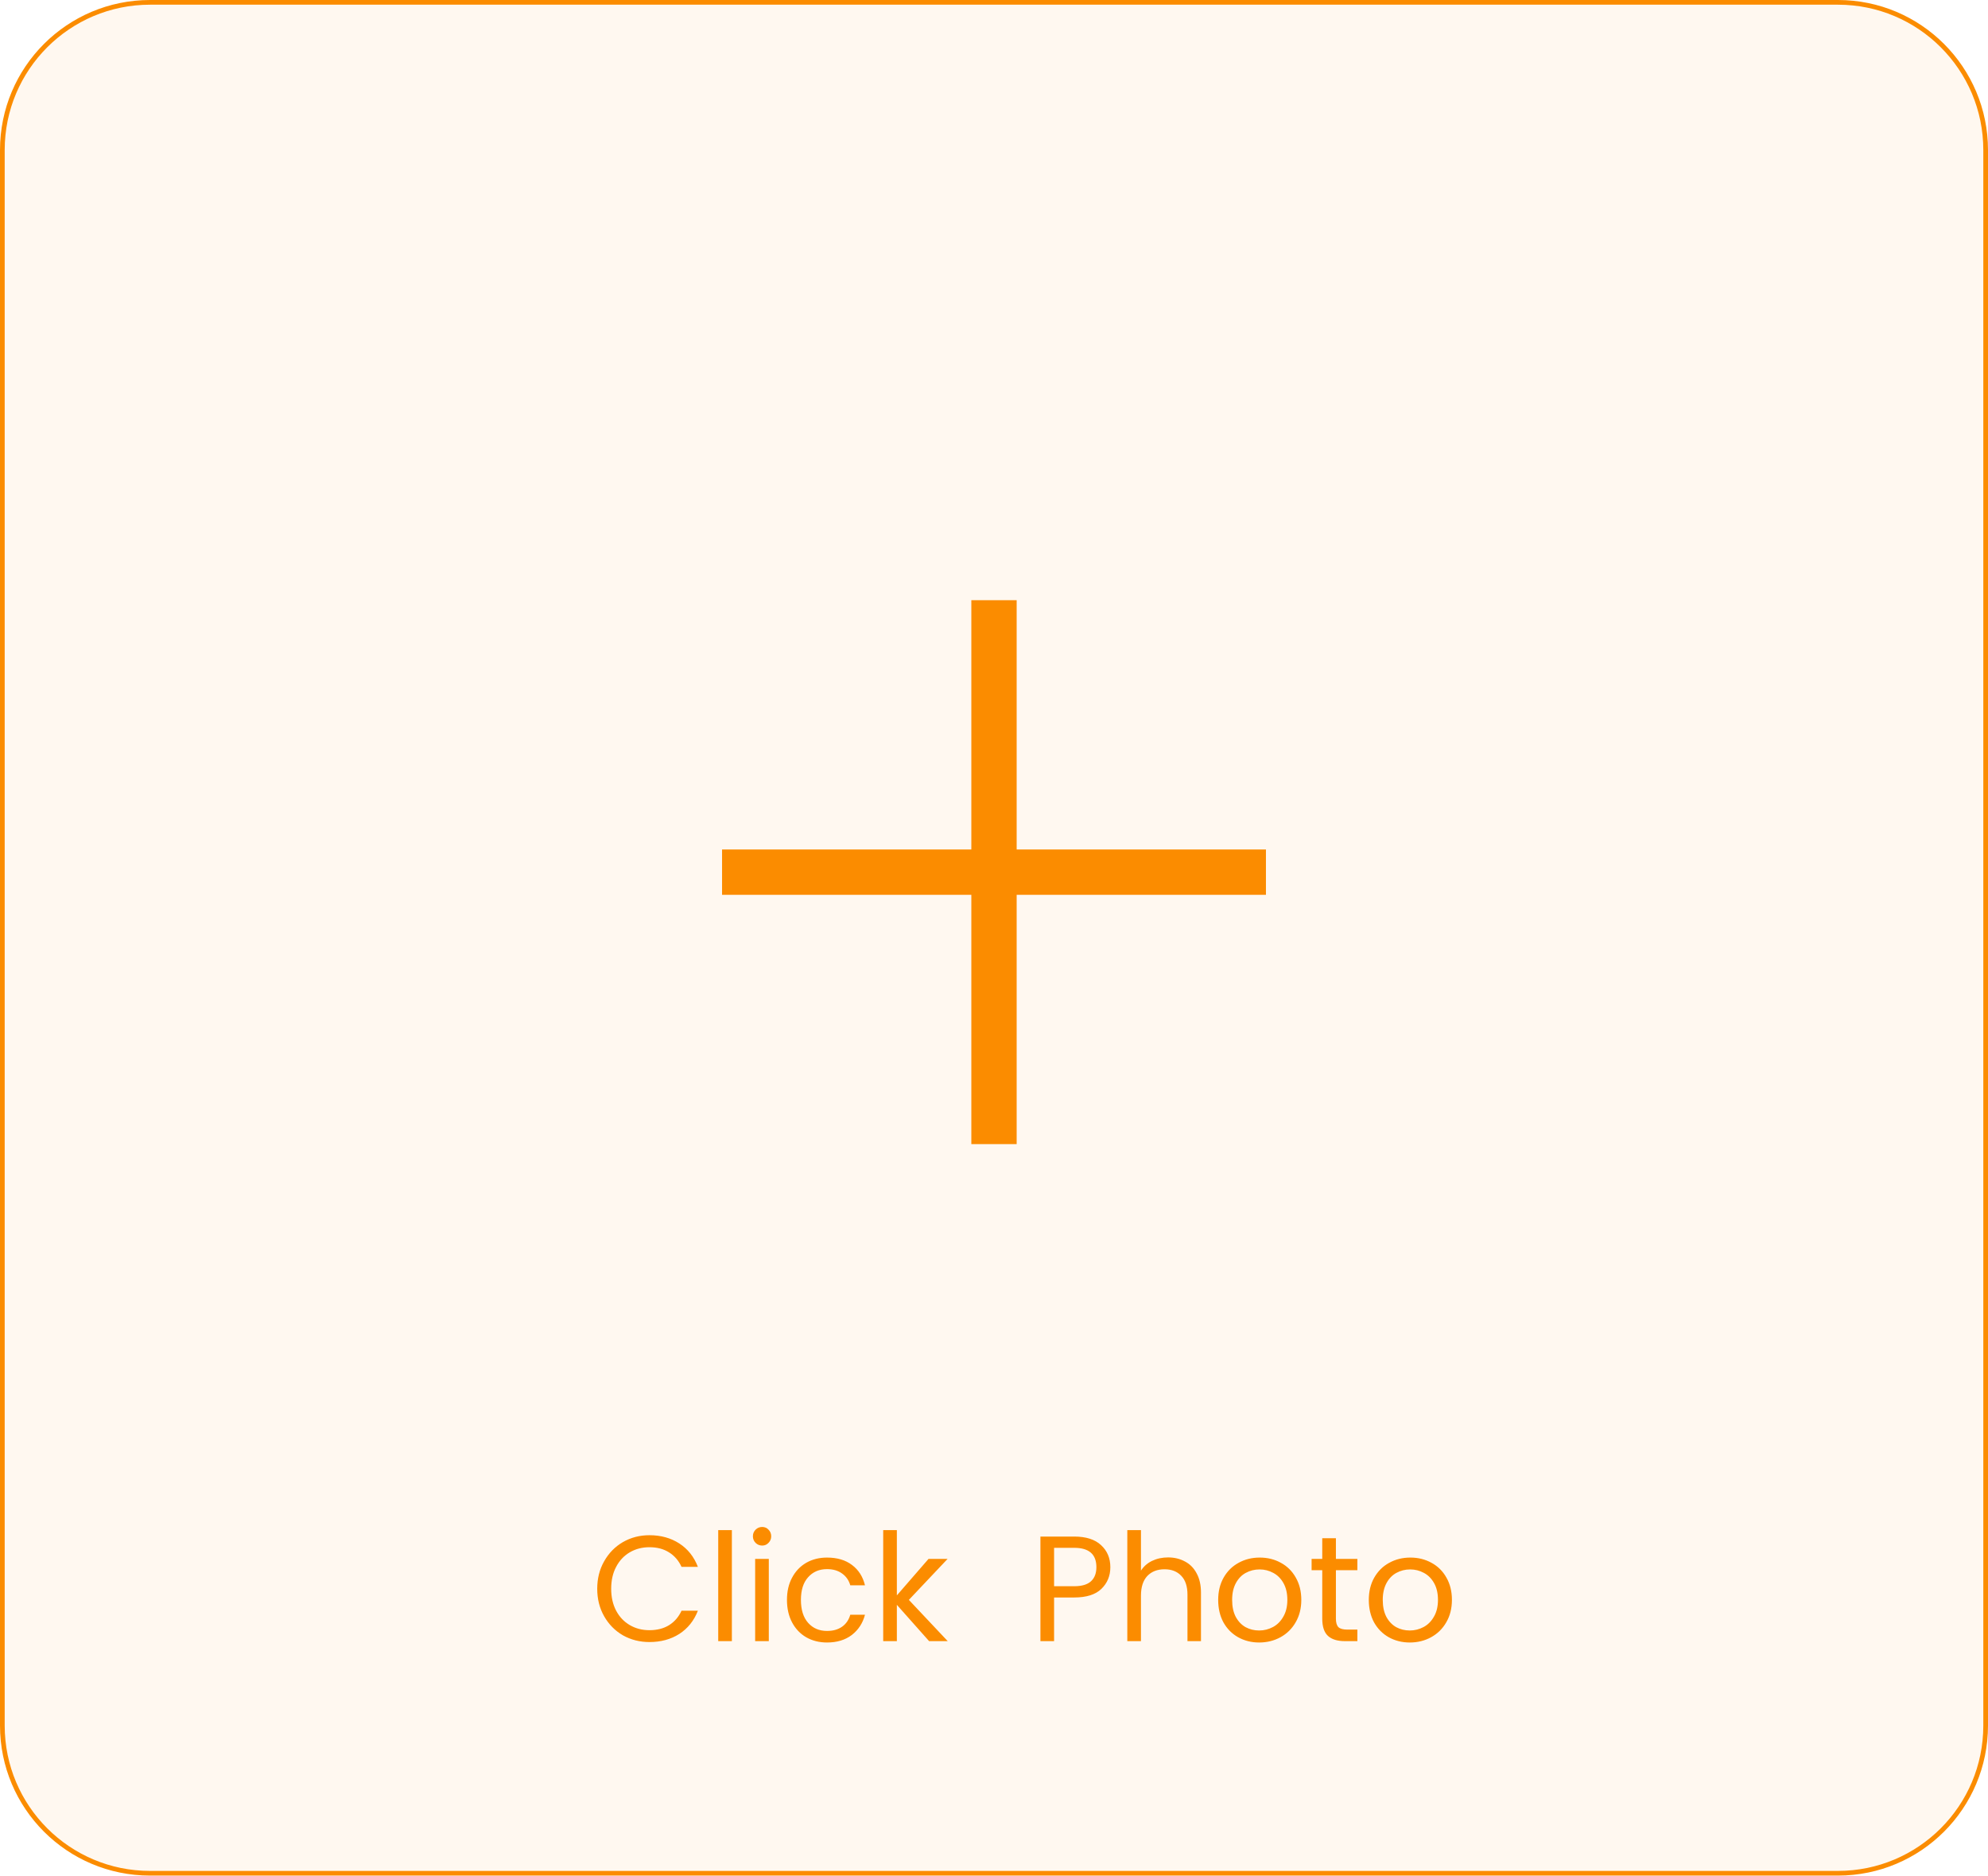
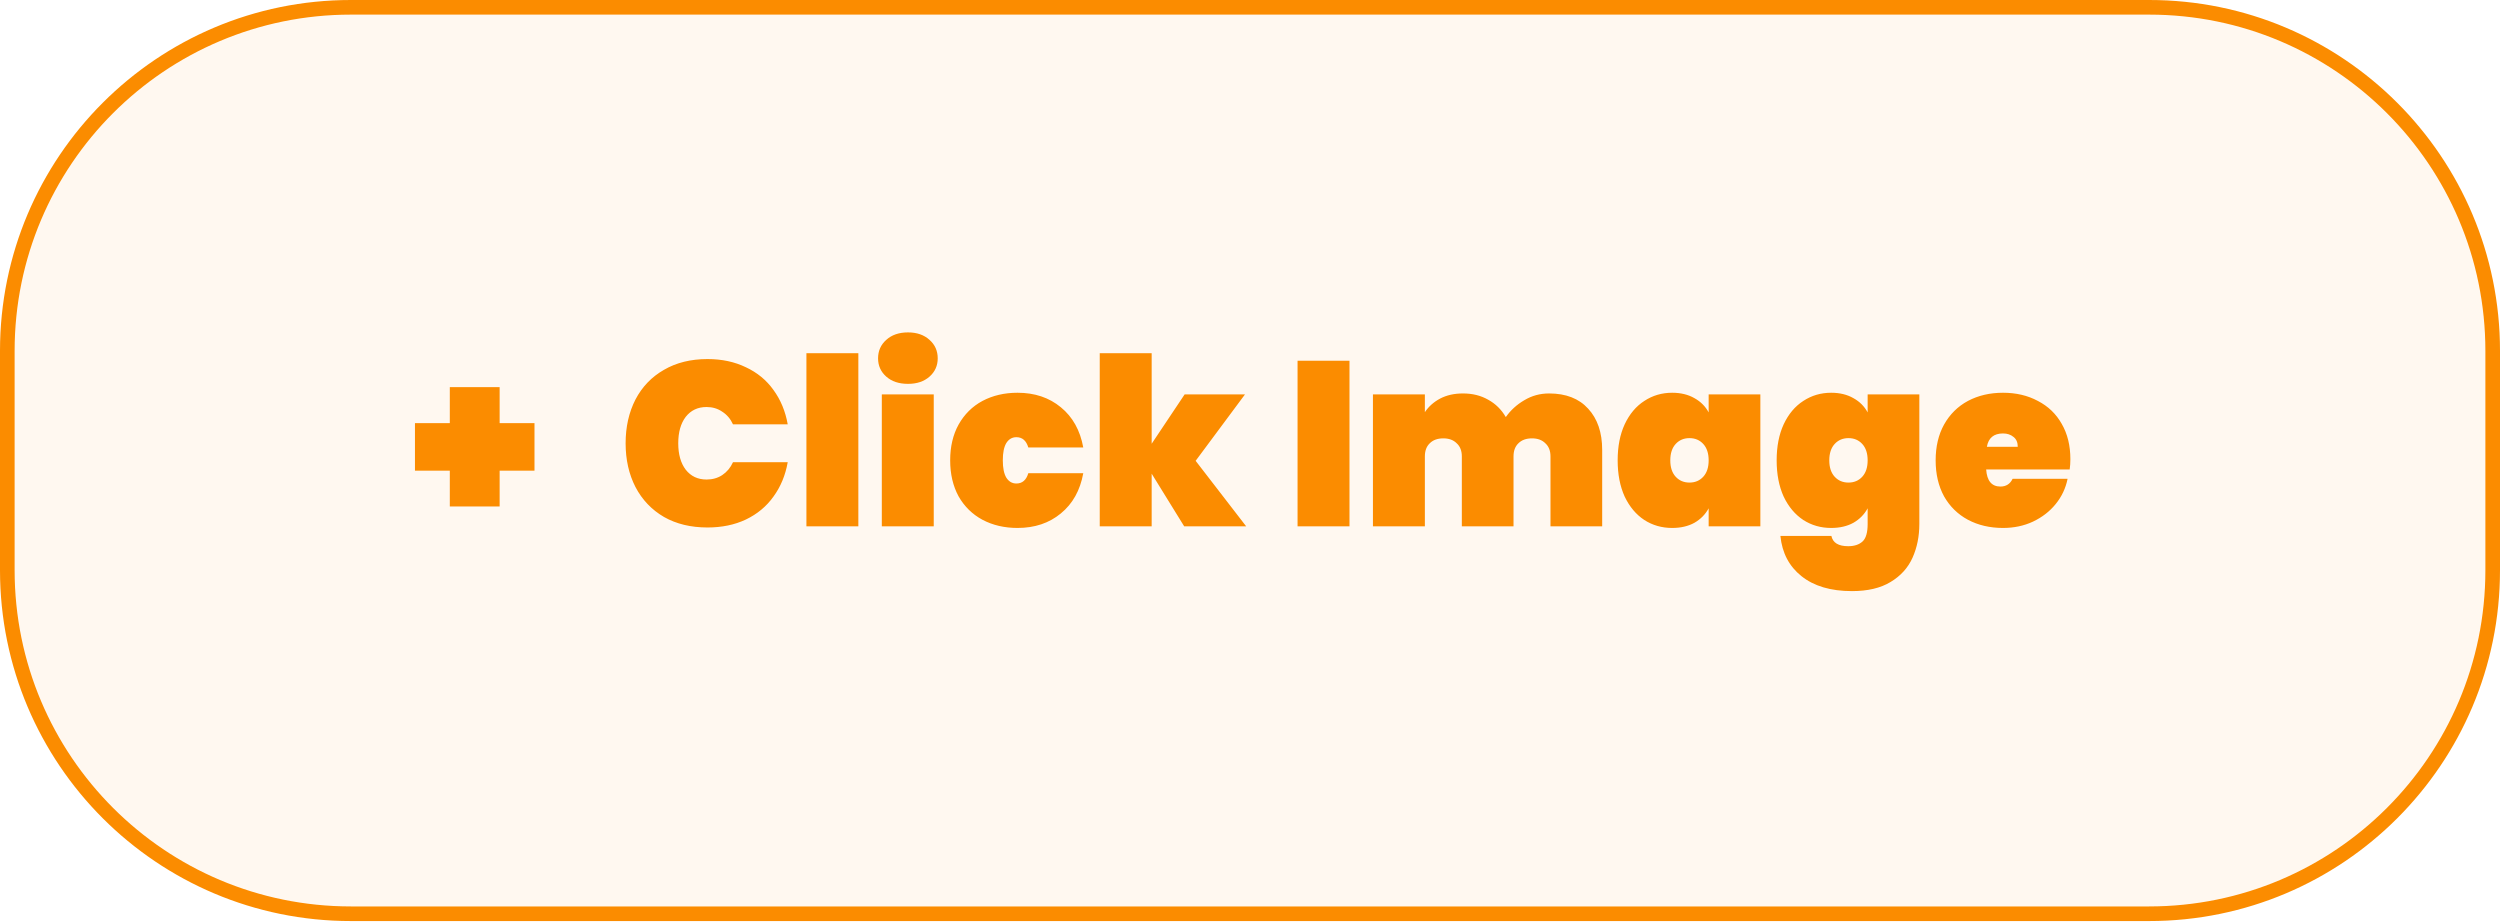
- <svg xmlns="http://www.w3.org/2000/svg" width="212" height="200" viewBox="0 0 212 200" fill="none">
-   <rect x="0.25" y="0.25" width="211.5" height="199.5" rx="15.75" fill="#FFF8F0" stroke="#FB8C00" stroke-width="0.5" />
-   <path d="M103.583 95.417H77V90.583H103.583V64H108.417V90.583H135V95.417H108.417V122H103.583V95.417Z" fill="#FB8C00" />
-   <path d="M63.688 169.416C63.688 168.328 63.933 167.352 64.424 166.488C64.915 165.613 65.581 164.931 66.424 164.44C67.277 163.949 68.221 163.704 69.256 163.704C70.472 163.704 71.533 163.997 72.44 164.584C73.347 165.171 74.008 166.003 74.424 167.08H72.68C72.371 166.408 71.923 165.891 71.336 165.528C70.76 165.165 70.067 164.984 69.256 164.984C68.477 164.984 67.779 165.165 67.16 165.528C66.541 165.891 66.056 166.408 65.704 167.08C65.352 167.741 65.176 168.52 65.176 169.416C65.176 170.301 65.352 171.08 65.704 171.752C66.056 172.413 66.541 172.925 67.16 173.288C67.779 173.651 68.477 173.832 69.256 173.832C70.067 173.832 70.76 173.656 71.336 173.304C71.923 172.941 72.371 172.424 72.68 171.752H74.424C74.008 172.819 73.347 173.645 72.44 174.232C71.533 174.808 70.472 175.096 69.256 175.096C68.221 175.096 67.277 174.856 66.424 174.376C65.581 173.885 64.915 173.208 64.424 172.344C63.933 171.48 63.688 170.504 63.688 169.416ZM78.047 163.16V175H76.591V163.16H78.047ZM81.281 164.808C81.004 164.808 80.769 164.712 80.577 164.52C80.385 164.328 80.289 164.093 80.289 163.816C80.289 163.539 80.385 163.304 80.577 163.112C80.769 162.92 81.004 162.824 81.281 162.824C81.547 162.824 81.772 162.92 81.953 163.112C82.145 163.304 82.241 163.539 82.241 163.816C82.241 164.093 82.145 164.328 81.953 164.52C81.772 164.712 81.547 164.808 81.281 164.808ZM81.985 166.232V175H80.529V166.232H81.985ZM83.922 170.6C83.922 169.693 84.104 168.904 84.466 168.232C84.829 167.549 85.33 167.021 85.97 166.648C86.621 166.275 87.362 166.088 88.194 166.088C89.272 166.088 90.157 166.349 90.85 166.872C91.554 167.395 92.018 168.12 92.242 169.048H90.674C90.525 168.515 90.232 168.093 89.794 167.784C89.368 167.475 88.834 167.32 88.194 167.32C87.362 167.32 86.69 167.608 86.178 168.184C85.666 168.749 85.41 169.555 85.41 170.6C85.41 171.656 85.666 172.472 86.178 173.048C86.69 173.624 87.362 173.912 88.194 173.912C88.834 173.912 89.368 173.763 89.794 173.464C90.221 173.165 90.514 172.739 90.674 172.184H92.242C92.008 173.08 91.538 173.8 90.834 174.344C90.13 174.877 89.25 175.144 88.194 175.144C87.362 175.144 86.621 174.957 85.97 174.584C85.33 174.211 84.829 173.683 84.466 173C84.104 172.317 83.922 171.517 83.922 170.6ZM99.081 175L95.641 171.128V175H94.185V163.16H95.641V170.12L99.017 166.232H101.049L96.921 170.6L101.065 175H99.081ZM118.407 167.112C118.407 168.04 118.087 168.813 117.447 169.432C116.817 170.04 115.852 170.344 114.551 170.344H112.407V175H110.951V163.848H114.551C115.809 163.848 116.764 164.152 117.415 164.76C118.076 165.368 118.407 166.152 118.407 167.112ZM114.551 169.144C115.361 169.144 115.959 168.968 116.343 168.616C116.727 168.264 116.919 167.763 116.919 167.112C116.919 165.736 116.129 165.048 114.551 165.048H112.407V169.144H114.551ZM124.568 166.072C125.23 166.072 125.827 166.216 126.36 166.504C126.894 166.781 127.31 167.203 127.608 167.768C127.918 168.333 128.072 169.021 128.072 169.832V175H126.632V170.04C126.632 169.165 126.414 168.499 125.976 168.04C125.539 167.571 124.942 167.336 124.184 167.336C123.416 167.336 122.803 167.576 122.344 168.056C121.896 168.536 121.672 169.235 121.672 170.152V175H120.216V163.16H121.672V167.48C121.96 167.032 122.355 166.685 122.856 166.44C123.368 166.195 123.939 166.072 124.568 166.072ZM134.275 175.144C133.453 175.144 132.707 174.957 132.035 174.584C131.373 174.211 130.851 173.683 130.467 173C130.093 172.307 129.907 171.507 129.907 170.6C129.907 169.704 130.099 168.915 130.483 168.232C130.877 167.539 131.411 167.011 132.083 166.648C132.755 166.275 133.507 166.088 134.339 166.088C135.171 166.088 135.923 166.275 136.595 166.648C137.267 167.011 137.795 167.533 138.179 168.216C138.573 168.899 138.771 169.693 138.771 170.6C138.771 171.507 138.568 172.307 138.163 173C137.768 173.683 137.229 174.211 136.547 174.584C135.864 174.957 135.107 175.144 134.275 175.144ZM134.275 173.864C134.797 173.864 135.288 173.741 135.747 173.496C136.205 173.251 136.573 172.883 136.851 172.392C137.139 171.901 137.283 171.304 137.283 170.6C137.283 169.896 137.144 169.299 136.867 168.808C136.589 168.317 136.227 167.955 135.779 167.72C135.331 167.475 134.845 167.352 134.323 167.352C133.789 167.352 133.299 167.475 132.851 167.72C132.413 167.955 132.061 168.317 131.795 168.808C131.528 169.299 131.395 169.896 131.395 170.6C131.395 171.315 131.523 171.917 131.779 172.408C132.045 172.899 132.397 173.267 132.835 173.512C133.272 173.747 133.752 173.864 134.275 173.864ZM142.461 167.432V172.6C142.461 173.027 142.552 173.331 142.733 173.512C142.914 173.683 143.229 173.768 143.677 173.768H144.749V175H143.437C142.626 175 142.018 174.813 141.613 174.44C141.208 174.067 141.005 173.453 141.005 172.6V167.432H139.869V166.232H141.005V164.024H142.461V166.232H144.749V167.432H142.461ZM150.337 175.144C149.516 175.144 148.769 174.957 148.097 174.584C147.436 174.211 146.913 173.683 146.529 173C146.156 172.307 145.969 171.507 145.969 170.6C145.969 169.704 146.161 168.915 146.545 168.232C146.94 167.539 147.473 167.011 148.145 166.648C148.817 166.275 149.569 166.088 150.401 166.088C151.233 166.088 151.985 166.275 152.657 166.648C153.329 167.011 153.857 167.533 154.241 168.216C154.636 168.899 154.833 169.693 154.833 170.6C154.833 171.507 154.631 172.307 154.225 173C153.831 173.683 153.292 174.211 152.609 174.584C151.927 174.957 151.169 175.144 150.337 175.144ZM150.337 173.864C150.86 173.864 151.351 173.741 151.809 173.496C152.268 173.251 152.636 172.883 152.913 172.392C153.201 171.901 153.345 171.304 153.345 170.6C153.345 169.896 153.207 169.299 152.929 168.808C152.652 168.317 152.289 167.955 151.841 167.72C151.393 167.475 150.908 167.352 150.385 167.352C149.852 167.352 149.361 167.475 148.913 167.72C148.476 167.955 148.124 168.317 147.857 168.808C147.591 169.299 147.457 169.896 147.457 170.6C147.457 171.315 147.585 171.917 147.841 172.408C148.108 172.899 148.46 173.267 148.897 173.512C149.335 173.747 149.815 173.864 150.337 173.864Z" fill="#FB8C00" />
+ <svg xmlns="http://www.w3.org/2000/svg" width="171" height="63" viewBox="0 0 171 63" fill="none">
+   <rect x="0.5" y="0.5" width="170" height="62" rx="23.5" fill="#FFF8F0" stroke="#FB8C00" />
+   <path d="M36.559 32.192H34.175V34.64H30.767V32.192H28.383V28.944H30.767V26.48H34.175V28.944H36.559V32.192ZM42.792 30.32C42.792 29.2 43.017 28.203 43.465 27.328C43.923 26.453 44.574 25.776 45.416 25.296C46.259 24.805 47.251 24.56 48.392 24.56C49.374 24.56 50.248 24.747 51.017 25.12C51.795 25.483 52.425 26 52.904 26.672C53.395 27.344 53.721 28.128 53.88 29.024H50.136C49.966 28.651 49.721 28.363 49.401 28.16C49.091 27.947 48.734 27.84 48.328 27.84C47.731 27.84 47.257 28.064 46.904 28.512C46.563 28.96 46.392 29.563 46.392 30.32C46.392 31.077 46.563 31.68 46.904 32.128C47.257 32.576 47.731 32.8 48.328 32.8C48.734 32.8 49.091 32.699 49.401 32.496C49.721 32.283 49.966 31.989 50.136 31.616H53.88C53.721 32.512 53.395 33.296 52.904 33.968C52.425 34.64 51.795 35.163 51.017 35.536C50.248 35.899 49.374 36.08 48.392 36.08C47.251 36.08 46.259 35.84 45.416 35.36C44.574 34.869 43.923 34.187 43.465 33.312C43.017 32.437 42.792 31.44 42.792 30.32ZM58.711 24.16V36H55.159V24.16H58.711ZM62.108 26.256C61.489 26.256 60.993 26.091 60.62 25.76C60.246 25.429 60.06 25.013 60.06 24.512C60.06 24 60.246 23.579 60.62 23.248C60.993 22.907 61.489 22.736 62.108 22.736C62.716 22.736 63.206 22.907 63.58 23.248C63.953 23.579 64.14 24 64.14 24.512C64.14 25.013 63.953 25.429 63.58 25.76C63.206 26.091 62.716 26.256 62.108 26.256ZM63.868 26.976V36H60.316V26.976H63.868ZM64.992 31.488C64.992 30.549 65.184 29.733 65.568 29.04C65.963 28.336 66.507 27.797 67.2 27.424C67.904 27.051 68.704 26.864 69.6 26.864C70.773 26.864 71.76 27.195 72.56 27.856C73.371 28.517 73.882 29.435 74.096 30.608H70.336C70.197 30.139 69.925 29.904 69.52 29.904C69.232 29.904 69.002 30.037 68.832 30.304C68.672 30.571 68.592 30.965 68.592 31.488C68.592 32.011 68.672 32.405 68.832 32.672C69.002 32.939 69.232 33.072 69.52 33.072C69.925 33.072 70.197 32.837 70.336 32.368H74.096C73.882 33.541 73.371 34.459 72.56 35.12C71.76 35.781 70.773 36.112 69.6 36.112C68.704 36.112 67.904 35.925 67.2 35.552C66.507 35.179 65.963 34.645 65.568 33.952C65.184 33.248 64.992 32.427 64.992 31.488ZM80.998 36L78.774 32.4V36H75.222V24.16H78.774V30.352L81.03 26.976H85.158L81.782 31.52L85.238 36H80.998ZM92.305 24.672V36H88.753V24.672H92.305ZM105.957 26.912C107.109 26.912 108 27.259 108.629 27.952C109.269 28.645 109.589 29.584 109.589 30.768V36H106.053V31.216C106.053 30.832 105.936 30.533 105.701 30.32C105.477 30.096 105.173 29.984 104.789 29.984C104.395 29.984 104.085 30.096 103.861 30.32C103.637 30.533 103.525 30.832 103.525 31.216V36H99.989V31.216C99.989 30.832 99.872 30.533 99.637 30.32C99.413 30.096 99.109 29.984 98.725 29.984C98.331 29.984 98.021 30.096 97.797 30.32C97.573 30.533 97.461 30.832 97.461 31.216V36H93.909V26.976H97.461V28.192C97.717 27.808 98.064 27.499 98.501 27.264C98.949 27.029 99.472 26.912 100.069 26.912C100.72 26.912 101.296 27.056 101.797 27.344C102.299 27.621 102.699 28.016 102.997 28.528C103.328 28.059 103.749 27.675 104.261 27.376C104.773 27.067 105.339 26.912 105.957 26.912ZM110.648 31.488C110.648 30.539 110.808 29.717 111.128 29.024C111.459 28.32 111.907 27.787 112.472 27.424C113.037 27.051 113.672 26.864 114.376 26.864C114.963 26.864 115.469 26.987 115.896 27.232C116.323 27.467 116.648 27.792 116.872 28.208V26.976H120.408V36H116.872V34.768C116.648 35.184 116.323 35.515 115.896 35.76C115.469 35.995 114.963 36.112 114.376 36.112C113.672 36.112 113.037 35.931 112.472 35.568C111.907 35.195 111.459 34.661 111.128 33.968C110.808 33.264 110.648 32.437 110.648 31.488ZM116.872 31.488C116.872 31.008 116.749 30.635 116.504 30.368C116.259 30.101 115.944 29.968 115.56 29.968C115.176 29.968 114.861 30.101 114.616 30.368C114.371 30.635 114.248 31.008 114.248 31.488C114.248 31.968 114.371 32.341 114.616 32.608C114.861 32.875 115.176 33.008 115.56 33.008C115.944 33.008 116.259 32.875 116.504 32.608C116.749 32.341 116.872 31.968 116.872 31.488ZM125.251 26.864C125.838 26.864 126.344 26.987 126.771 27.232C127.198 27.467 127.523 27.792 127.747 28.208V26.976H131.283V35.84C131.283 36.683 131.128 37.451 130.819 38.144C130.51 38.837 130.008 39.392 129.315 39.808C128.632 40.224 127.752 40.432 126.675 40.432C125.224 40.432 124.072 40.091 123.219 39.408C122.376 38.736 121.896 37.819 121.779 36.656H125.267C125.363 37.125 125.747 37.36 126.419 37.36C126.835 37.36 127.16 37.253 127.395 37.04C127.63 36.827 127.747 36.427 127.747 35.84V34.768C127.523 35.184 127.198 35.515 126.771 35.76C126.344 35.995 125.838 36.112 125.251 36.112C124.547 36.112 123.912 35.931 123.347 35.568C122.782 35.195 122.334 34.661 122.003 33.968C121.683 33.264 121.523 32.437 121.523 31.488C121.523 30.539 121.683 29.717 122.003 29.024C122.334 28.32 122.782 27.787 123.347 27.424C123.912 27.051 124.547 26.864 125.251 26.864ZM127.747 31.488C127.747 31.008 127.624 30.635 127.379 30.368C127.134 30.101 126.819 29.968 126.435 29.968C126.051 29.968 125.736 30.101 125.491 30.368C125.246 30.635 125.123 31.008 125.123 31.488C125.123 31.968 125.246 32.341 125.491 32.608C125.736 32.875 126.051 33.008 126.435 33.008C126.819 33.008 127.134 32.875 127.379 32.608C127.624 32.341 127.747 31.968 127.747 31.488ZM141.614 31.408C141.614 31.653 141.598 31.888 141.566 32.112H135.854C135.907 32.891 136.233 33.28 136.83 33.28C137.214 33.28 137.491 33.104 137.662 32.752H141.422C141.294 33.392 141.022 33.968 140.606 34.48C140.201 34.981 139.683 35.381 139.054 35.68C138.435 35.968 137.753 36.112 137.006 36.112C136.11 36.112 135.31 35.925 134.606 35.552C133.913 35.179 133.369 34.645 132.974 33.952C132.59 33.248 132.398 32.427 132.398 31.488C132.398 30.549 132.59 29.733 132.974 29.04C133.369 28.336 133.913 27.797 134.606 27.424C135.31 27.051 136.11 26.864 137.006 26.864C137.902 26.864 138.697 27.051 139.39 27.424C140.094 27.787 140.638 28.309 141.022 28.992C141.417 29.675 141.614 30.48 141.614 31.408ZM138.014 30.56C138.014 30.261 137.918 30.037 137.726 29.888C137.534 29.728 137.294 29.648 137.006 29.648C136.377 29.648 136.009 29.952 135.902 30.56H138.014Z" fill="#FB8C00" />
</svg>
